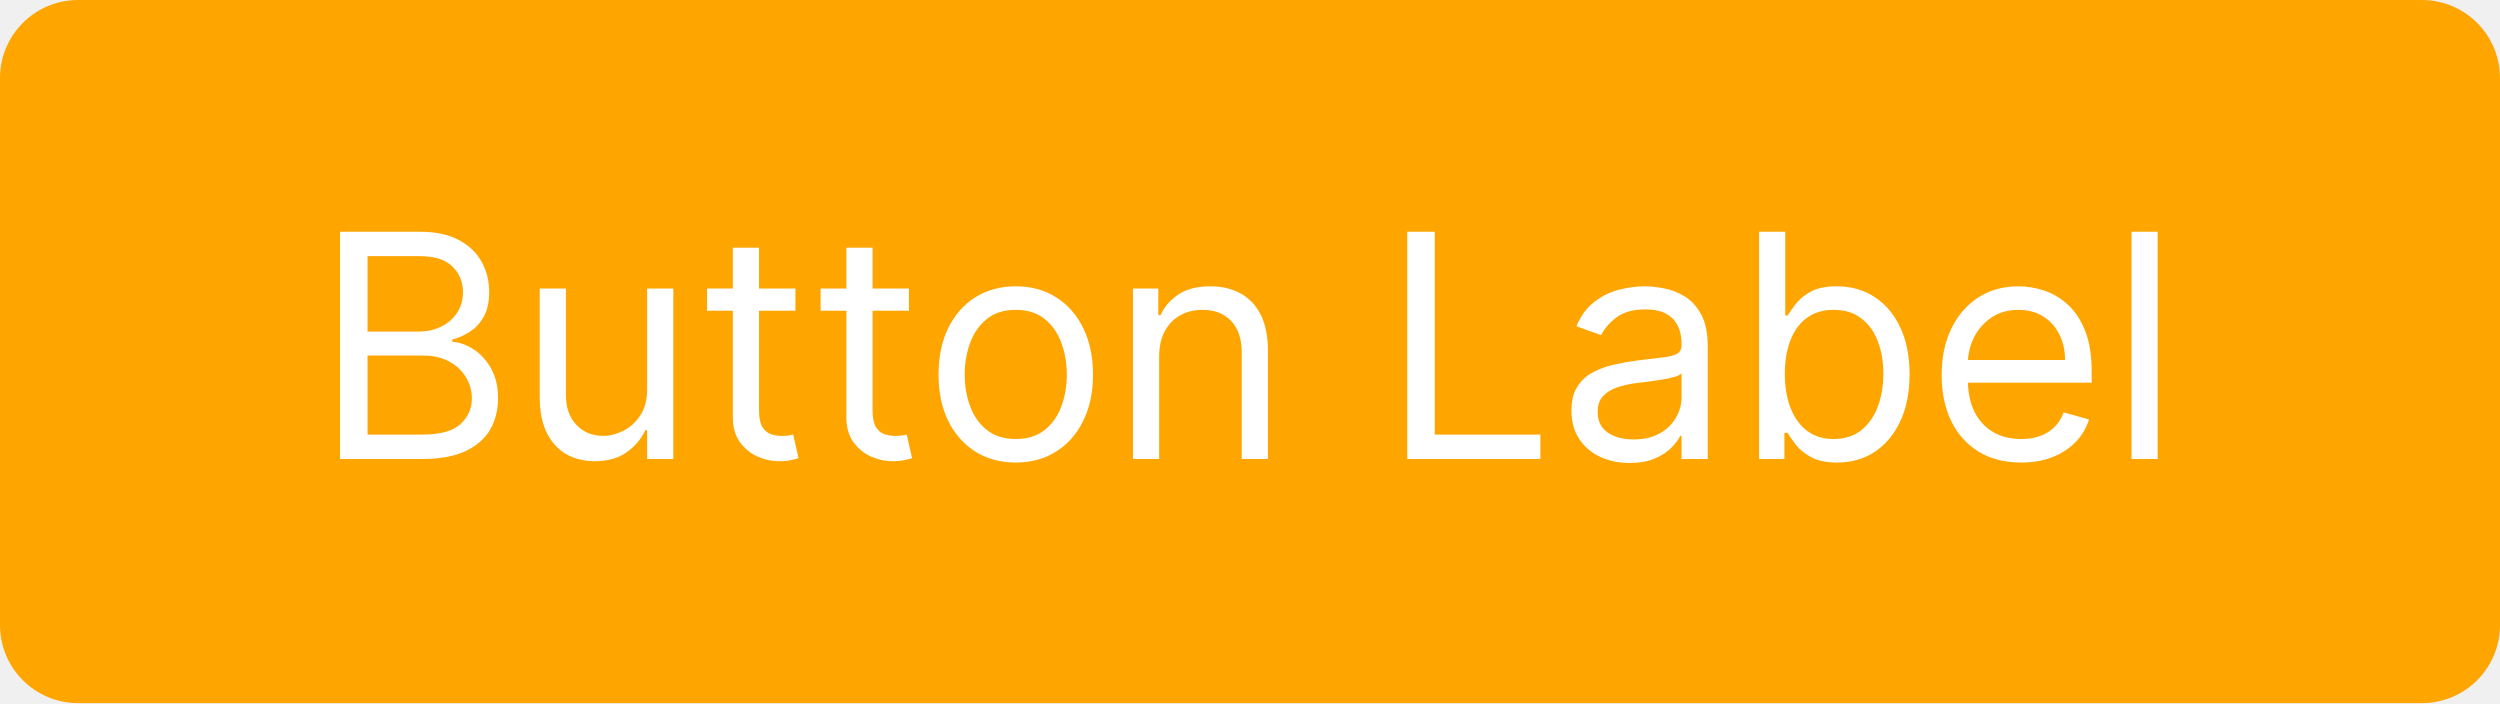
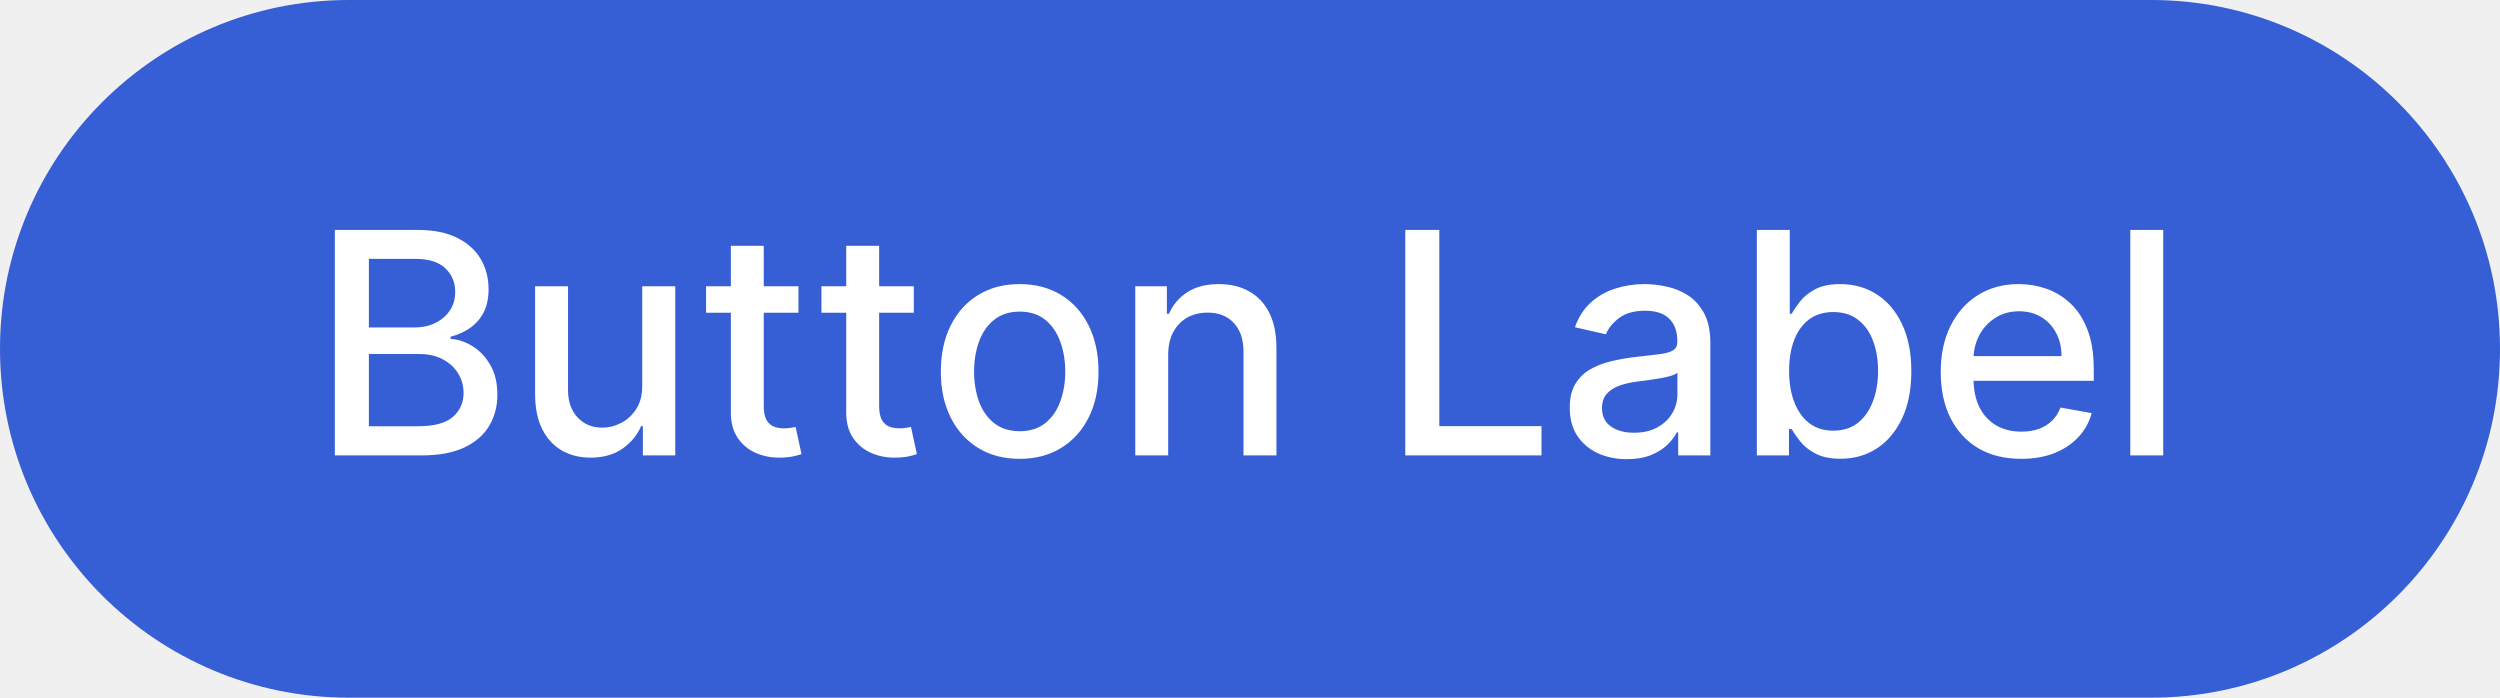
- <svg xmlns="http://www.w3.org/2000/svg" width="128" height="36" viewBox="0 0 128 36" fill="none">
-   <rect width="128" height="36" rx="4" fill="#FFA500" />
-   <path d="M17.409 23.5V11.864H21.477C22.288 11.864 22.956 12.004 23.483 12.284C24.009 12.561 24.401 12.934 24.659 13.403C24.917 13.869 25.046 14.386 25.046 14.954C25.046 15.454 24.956 15.867 24.778 16.193C24.604 16.519 24.373 16.776 24.085 16.966C23.801 17.155 23.492 17.296 23.159 17.386V17.5C23.515 17.523 23.873 17.648 24.233 17.875C24.593 18.102 24.894 18.428 25.136 18.852C25.379 19.276 25.5 19.796 25.5 20.409C25.5 20.992 25.367 21.517 25.102 21.983C24.837 22.449 24.419 22.818 23.847 23.091C23.275 23.364 22.53 23.5 21.614 23.5H17.409ZM18.818 22.25H21.614C22.534 22.25 23.188 22.072 23.574 21.716C23.964 21.356 24.159 20.921 24.159 20.409C24.159 20.015 24.059 19.651 23.858 19.318C23.657 18.981 23.371 18.712 23 18.511C22.629 18.307 22.189 18.204 21.682 18.204H18.818V22.25ZM18.818 16.977H21.432C21.856 16.977 22.239 16.894 22.579 16.727C22.924 16.561 23.197 16.326 23.398 16.023C23.602 15.72 23.704 15.364 23.704 14.954C23.704 14.443 23.526 14.009 23.171 13.653C22.814 13.294 22.25 13.114 21.477 13.114H18.818V16.977ZM33.133 19.932V14.773H34.474V23.5H33.133V22.023H33.043C32.838 22.466 32.52 22.843 32.088 23.153C31.656 23.46 31.111 23.614 30.452 23.614C29.906 23.614 29.421 23.494 28.997 23.256C28.573 23.013 28.24 22.65 27.997 22.165C27.755 21.676 27.634 21.061 27.634 20.318V14.773H28.974V20.227C28.974 20.864 29.152 21.371 29.509 21.75C29.868 22.129 30.327 22.318 30.884 22.318C31.217 22.318 31.556 22.233 31.901 22.062C32.249 21.892 32.541 21.631 32.776 21.278C33.014 20.926 33.133 20.477 33.133 19.932ZM40.726 14.773V15.909H36.203V14.773H40.726ZM37.521 12.682H38.862V21C38.862 21.379 38.917 21.663 39.027 21.852C39.141 22.038 39.285 22.163 39.459 22.227C39.637 22.288 39.824 22.318 40.021 22.318C40.169 22.318 40.29 22.311 40.385 22.296C40.48 22.276 40.555 22.261 40.612 22.25L40.885 23.454C40.794 23.489 40.667 23.523 40.504 23.557C40.341 23.595 40.135 23.614 39.885 23.614C39.506 23.614 39.135 23.532 38.771 23.369C38.411 23.206 38.112 22.958 37.874 22.625C37.639 22.292 37.521 21.871 37.521 21.364V12.682ZM46.538 14.773V15.909H42.016V14.773H46.538ZM43.334 12.682H44.675V21C44.675 21.379 44.73 21.663 44.84 21.852C44.953 22.038 45.097 22.163 45.271 22.227C45.449 22.288 45.637 22.318 45.834 22.318C45.981 22.318 46.103 22.311 46.197 22.296C46.292 22.276 46.368 22.261 46.425 22.25L46.697 23.454C46.606 23.489 46.48 23.523 46.317 23.557C46.154 23.595 45.947 23.614 45.697 23.614C45.319 23.614 44.947 23.532 44.584 23.369C44.224 23.206 43.925 22.958 43.686 22.625C43.451 22.292 43.334 21.871 43.334 21.364V12.682ZM52.007 23.682C51.219 23.682 50.528 23.494 49.933 23.119C49.342 22.744 48.88 22.22 48.547 21.546C48.217 20.871 48.053 20.083 48.053 19.182C48.053 18.273 48.217 17.479 48.547 16.801C48.88 16.123 49.342 15.597 49.933 15.222C50.528 14.847 51.219 14.659 52.007 14.659C52.795 14.659 53.484 14.847 54.075 15.222C54.67 15.597 55.132 16.123 55.462 16.801C55.795 17.479 55.962 18.273 55.962 19.182C55.962 20.083 55.795 20.871 55.462 21.546C55.132 22.22 54.67 22.744 54.075 23.119C53.484 23.494 52.795 23.682 52.007 23.682ZM52.007 22.477C52.606 22.477 53.098 22.324 53.484 22.017C53.871 21.71 54.157 21.307 54.342 20.807C54.528 20.307 54.621 19.765 54.621 19.182C54.621 18.599 54.528 18.055 54.342 17.551C54.157 17.047 53.871 16.64 53.484 16.329C53.098 16.019 52.606 15.864 52.007 15.864C51.409 15.864 50.916 16.019 50.53 16.329C50.144 16.64 49.858 17.047 49.672 17.551C49.486 18.055 49.394 18.599 49.394 19.182C49.394 19.765 49.486 20.307 49.672 20.807C49.858 21.307 50.144 21.71 50.53 22.017C50.916 22.324 51.409 22.477 52.007 22.477ZM59.349 18.25V23.5H58.008V14.773H59.304V16.136H59.418C59.622 15.693 59.933 15.337 60.349 15.068C60.766 14.796 61.304 14.659 61.963 14.659C62.554 14.659 63.071 14.78 63.514 15.023C63.957 15.261 64.302 15.625 64.548 16.114C64.794 16.599 64.918 17.212 64.918 17.954V23.5H63.577V18.046C63.577 17.36 63.399 16.826 63.043 16.443C62.687 16.057 62.198 15.864 61.577 15.864C61.149 15.864 60.766 15.956 60.429 16.142C60.096 16.328 59.832 16.599 59.639 16.954C59.446 17.311 59.349 17.742 59.349 18.25ZM72.05 23.5V11.864H73.459V22.25H78.868V23.5H72.05ZM83.436 23.704C82.883 23.704 82.381 23.6 81.93 23.392C81.48 23.18 81.122 22.875 80.856 22.477C80.591 22.076 80.459 21.591 80.459 21.023C80.459 20.523 80.557 20.117 80.754 19.807C80.951 19.492 81.215 19.246 81.544 19.068C81.874 18.89 82.237 18.758 82.635 18.671C83.037 18.579 83.44 18.508 83.845 18.454C84.376 18.386 84.805 18.335 85.135 18.301C85.468 18.263 85.711 18.201 85.862 18.114C86.017 18.026 86.095 17.875 86.095 17.659V17.614C86.095 17.053 85.942 16.617 85.635 16.307C85.332 15.996 84.872 15.841 84.254 15.841C83.614 15.841 83.112 15.981 82.749 16.261C82.385 16.542 82.129 16.841 81.981 17.159L80.709 16.704C80.936 16.174 81.239 15.761 81.618 15.466C82.001 15.167 82.417 14.958 82.868 14.841C83.322 14.72 83.769 14.659 84.209 14.659C84.489 14.659 84.811 14.693 85.175 14.761C85.542 14.826 85.896 14.96 86.237 15.165C86.582 15.369 86.868 15.678 87.095 16.091C87.322 16.504 87.436 17.057 87.436 17.75V23.5H86.095V22.318H86.027C85.936 22.508 85.785 22.71 85.572 22.926C85.36 23.142 85.078 23.326 84.726 23.477C84.374 23.629 83.944 23.704 83.436 23.704ZM83.641 22.5C84.171 22.5 84.618 22.396 84.981 22.188C85.349 21.979 85.626 21.71 85.811 21.381C86.001 21.051 86.095 20.704 86.095 20.341V19.114C86.038 19.182 85.913 19.244 85.72 19.301C85.531 19.354 85.311 19.401 85.061 19.443C84.815 19.481 84.574 19.515 84.34 19.546C84.108 19.572 83.921 19.595 83.777 19.614C83.428 19.659 83.103 19.733 82.8 19.835C82.501 19.934 82.258 20.083 82.072 20.284C81.891 20.481 81.8 20.75 81.8 21.091C81.8 21.557 81.972 21.909 82.317 22.148C82.665 22.383 83.106 22.5 83.641 22.5ZM90.065 23.5V11.864H91.406V16.159H91.52C91.618 16.008 91.755 15.814 91.929 15.579C92.107 15.341 92.361 15.129 92.69 14.943C93.024 14.754 93.474 14.659 94.043 14.659C94.778 14.659 95.425 14.843 95.986 15.21C96.546 15.578 96.984 16.099 97.298 16.773C97.613 17.447 97.77 18.242 97.77 19.159C97.77 20.083 97.613 20.884 97.298 21.562C96.984 22.237 96.548 22.759 95.992 23.131C95.435 23.498 94.793 23.682 94.065 23.682C93.505 23.682 93.056 23.589 92.719 23.403C92.382 23.214 92.122 23 91.94 22.761C91.758 22.519 91.618 22.318 91.52 22.159H91.361V23.5H90.065ZM91.383 19.136C91.383 19.796 91.48 20.377 91.673 20.881C91.867 21.381 92.149 21.773 92.52 22.057C92.891 22.337 93.346 22.477 93.883 22.477C94.444 22.477 94.912 22.329 95.287 22.034C95.666 21.735 95.95 21.333 96.139 20.829C96.332 20.322 96.429 19.758 96.429 19.136C96.429 18.523 96.334 17.97 96.145 17.477C95.959 16.981 95.677 16.589 95.298 16.301C94.923 16.009 94.452 15.864 93.883 15.864C93.338 15.864 92.88 16.002 92.508 16.278C92.137 16.551 91.857 16.934 91.668 17.426C91.478 17.915 91.383 18.485 91.383 19.136ZM103.48 23.682C102.639 23.682 101.914 23.496 101.304 23.125C100.698 22.75 100.23 22.227 99.901 21.557C99.575 20.883 99.412 20.099 99.412 19.204C99.412 18.311 99.575 17.523 99.901 16.841C100.23 16.155 100.688 15.621 101.276 15.239C101.866 14.852 102.556 14.659 103.344 14.659C103.798 14.659 104.247 14.735 104.69 14.886C105.134 15.038 105.537 15.284 105.901 15.625C106.264 15.962 106.554 16.409 106.77 16.966C106.986 17.523 107.094 18.208 107.094 19.023V19.591H100.366V18.432H105.73C105.73 17.939 105.632 17.5 105.435 17.114C105.241 16.727 104.965 16.422 104.605 16.199C104.249 15.975 103.829 15.864 103.344 15.864C102.81 15.864 102.348 15.996 101.957 16.261C101.571 16.523 101.274 16.864 101.065 17.284C100.857 17.704 100.753 18.155 100.753 18.636V19.409C100.753 20.068 100.866 20.627 101.094 21.085C101.325 21.54 101.645 21.886 102.054 22.125C102.463 22.36 102.938 22.477 103.48 22.477C103.832 22.477 104.151 22.428 104.435 22.329C104.723 22.227 104.971 22.076 105.179 21.875C105.387 21.671 105.548 21.417 105.662 21.114L106.957 21.477C106.821 21.917 106.592 22.303 106.27 22.636C105.948 22.966 105.55 23.224 105.077 23.409C104.603 23.591 104.071 23.682 103.48 23.682ZM110.474 11.864V23.5H109.134V11.864H110.474Z" fill="white" />
+ <svg xmlns="http://www.w3.org/2000/svg" width="129" height="36" viewBox="0 0 129 36" fill="none">
+   <rect width="129" height="36" rx="18" fill="#365ED5" />
+   <path d="M17.278 23.5V11.864H21.54C22.366 11.864 23.049 12 23.591 12.273C24.133 12.542 24.538 12.907 24.807 13.369C25.076 13.828 25.21 14.345 25.21 14.921C25.21 15.405 25.121 15.814 24.943 16.148C24.765 16.477 24.526 16.742 24.227 16.943C23.932 17.14 23.606 17.284 23.25 17.375V17.489C23.636 17.508 24.013 17.633 24.381 17.864C24.752 18.091 25.059 18.415 25.301 18.835C25.544 19.256 25.665 19.767 25.665 20.369C25.665 20.964 25.525 21.498 25.244 21.972C24.968 22.441 24.54 22.814 23.96 23.091C23.381 23.364 22.64 23.5 21.739 23.5H17.278ZM19.034 21.994H21.568C22.409 21.994 23.011 21.831 23.375 21.506C23.739 21.18 23.921 20.773 23.921 20.284C23.921 19.917 23.828 19.579 23.642 19.273C23.456 18.966 23.191 18.722 22.847 18.54C22.506 18.358 22.1 18.267 21.631 18.267H19.034V21.994ZM19.034 16.898H21.386C21.78 16.898 22.134 16.822 22.449 16.671C22.767 16.519 23.019 16.307 23.204 16.034C23.394 15.758 23.489 15.432 23.489 15.057C23.489 14.576 23.32 14.172 22.983 13.847C22.646 13.521 22.129 13.358 21.432 13.358H19.034V16.898ZM33.139 19.881V14.773H34.844V23.5H33.173V21.989H33.082C32.882 22.454 32.56 22.843 32.117 23.153C31.677 23.46 31.13 23.614 30.474 23.614C29.914 23.614 29.418 23.491 28.986 23.244C28.558 22.994 28.221 22.625 27.974 22.136C27.732 21.648 27.611 21.044 27.611 20.324V14.773H29.31V20.119C29.31 20.714 29.474 21.188 29.804 21.54C30.134 21.892 30.562 22.068 31.088 22.068C31.406 22.068 31.723 21.989 32.037 21.829C32.355 21.671 32.618 21.43 32.827 21.108C33.039 20.786 33.143 20.377 33.139 19.881ZM41.2 14.773V16.136H36.433V14.773H41.2ZM37.712 12.682H39.41V20.938C39.41 21.267 39.46 21.515 39.558 21.682C39.657 21.845 39.784 21.956 39.939 22.017C40.098 22.074 40.27 22.102 40.456 22.102C40.592 22.102 40.712 22.093 40.814 22.074C40.916 22.055 40.996 22.04 41.053 22.028L41.359 23.432C41.261 23.47 41.121 23.508 40.939 23.546C40.757 23.587 40.53 23.61 40.257 23.614C39.81 23.621 39.394 23.542 39.007 23.375C38.621 23.208 38.308 22.951 38.07 22.602C37.831 22.254 37.712 21.816 37.712 21.29V12.682ZM47.153 14.773V16.136H42.386V14.773H47.153ZM43.665 12.682H45.364V20.938C45.364 21.267 45.413 21.515 45.511 21.682C45.61 21.845 45.737 21.956 45.892 22.017C46.051 22.074 46.224 22.102 46.409 22.102C46.545 22.102 46.665 22.093 46.767 22.074C46.869 22.055 46.949 22.04 47.006 22.028L47.312 23.432C47.214 23.47 47.074 23.508 46.892 23.546C46.71 23.587 46.483 23.61 46.21 23.614C45.763 23.621 45.347 23.542 44.96 23.375C44.574 23.208 44.261 22.951 44.023 22.602C43.784 22.254 43.665 21.816 43.665 21.29V12.682ZM52.615 23.676C51.797 23.676 51.083 23.489 50.473 23.114C49.863 22.739 49.39 22.214 49.053 21.54C48.715 20.866 48.547 20.078 48.547 19.176C48.547 18.271 48.715 17.479 49.053 16.801C49.39 16.123 49.863 15.597 50.473 15.222C51.083 14.847 51.797 14.659 52.615 14.659C53.433 14.659 54.147 14.847 54.757 15.222C55.367 15.597 55.84 16.123 56.178 16.801C56.515 17.479 56.683 18.271 56.683 19.176C56.683 20.078 56.515 20.866 56.178 21.54C55.84 22.214 55.367 22.739 54.757 23.114C54.147 23.489 53.433 23.676 52.615 23.676ZM52.621 22.25C53.151 22.25 53.59 22.11 53.939 21.829C54.287 21.549 54.545 21.176 54.712 20.71C54.882 20.244 54.967 19.731 54.967 19.171C54.967 18.614 54.882 18.102 54.712 17.636C54.545 17.167 54.287 16.79 53.939 16.506C53.59 16.222 53.151 16.079 52.621 16.079C52.087 16.079 51.644 16.222 51.291 16.506C50.943 16.79 50.683 17.167 50.513 17.636C50.346 18.102 50.263 18.614 50.263 19.171C50.263 19.731 50.346 20.244 50.513 20.71C50.683 21.176 50.943 21.549 51.291 21.829C51.644 22.11 52.087 22.25 52.621 22.25ZM60.278 18.318V23.5H58.58V14.773H60.21V16.193H60.318C60.519 15.731 60.833 15.36 61.261 15.079C61.693 14.799 62.237 14.659 62.892 14.659C63.487 14.659 64.008 14.784 64.454 15.034C64.901 15.28 65.248 15.648 65.494 16.136C65.74 16.625 65.864 17.229 65.864 17.949V23.5H64.165V18.153C64.165 17.521 64 17.026 63.67 16.671C63.341 16.311 62.888 16.131 62.312 16.131C61.919 16.131 61.568 16.216 61.261 16.386C60.958 16.557 60.718 16.807 60.54 17.136C60.365 17.462 60.278 17.856 60.278 18.318ZM72.513 23.5V11.864H74.269V21.989H79.541V23.5H72.513ZM83.947 23.693C83.394 23.693 82.894 23.591 82.447 23.386C82.001 23.178 81.646 22.877 81.385 22.483C81.127 22.089 80.999 21.606 80.999 21.034C80.999 20.542 81.093 20.136 81.283 19.818C81.472 19.5 81.728 19.248 82.05 19.062C82.372 18.877 82.731 18.737 83.129 18.642C83.527 18.547 83.932 18.475 84.345 18.426C84.868 18.366 85.292 18.316 85.618 18.278C85.944 18.237 86.18 18.171 86.328 18.079C86.476 17.989 86.55 17.841 86.55 17.636V17.597C86.55 17.1 86.41 16.716 86.129 16.443C85.853 16.171 85.44 16.034 84.891 16.034C84.319 16.034 83.868 16.161 83.538 16.415C83.213 16.665 82.987 16.943 82.862 17.25L81.266 16.886C81.455 16.356 81.731 15.928 82.095 15.602C82.463 15.273 82.885 15.034 83.362 14.886C83.84 14.735 84.341 14.659 84.868 14.659C85.216 14.659 85.586 14.701 85.976 14.784C86.37 14.864 86.737 15.011 87.078 15.227C87.423 15.443 87.705 15.752 87.925 16.153C88.144 16.551 88.254 17.068 88.254 17.704V23.5H86.595V22.307H86.527C86.417 22.526 86.252 22.742 86.033 22.954C85.813 23.167 85.531 23.343 85.186 23.483C84.841 23.623 84.428 23.693 83.947 23.693ZM84.317 22.329C84.787 22.329 85.188 22.237 85.521 22.051C85.858 21.866 86.114 21.623 86.288 21.324C86.466 21.021 86.555 20.697 86.555 20.352V19.227C86.495 19.288 86.377 19.345 86.203 19.398C86.033 19.447 85.838 19.491 85.618 19.528C85.398 19.562 85.184 19.595 84.976 19.625C84.767 19.651 84.593 19.674 84.453 19.693C84.124 19.735 83.822 19.805 83.55 19.903C83.281 20.002 83.065 20.144 82.902 20.329C82.743 20.511 82.663 20.754 82.663 21.057C82.663 21.477 82.819 21.796 83.129 22.011C83.44 22.224 83.836 22.329 84.317 22.329ZM90.653 23.5V11.864H92.352V16.188H92.454C92.553 16.006 92.695 15.796 92.881 15.557C93.066 15.318 93.324 15.11 93.653 14.932C93.983 14.75 94.419 14.659 94.96 14.659C95.665 14.659 96.294 14.837 96.847 15.193C97.4 15.549 97.833 16.062 98.148 16.733C98.466 17.403 98.625 18.21 98.625 19.153C98.625 20.097 98.468 20.905 98.153 21.579C97.839 22.25 97.407 22.767 96.858 23.131C96.309 23.491 95.682 23.671 94.977 23.671C94.447 23.671 94.013 23.581 93.676 23.403C93.343 23.225 93.081 23.017 92.892 22.778C92.703 22.54 92.557 22.328 92.454 22.142H92.312V23.5H90.653ZM92.318 19.136C92.318 19.75 92.407 20.288 92.585 20.75C92.763 21.212 93.021 21.574 93.358 21.835C93.695 22.093 94.108 22.222 94.597 22.222C95.104 22.222 95.528 22.087 95.869 21.818C96.21 21.546 96.468 21.176 96.642 20.71C96.82 20.244 96.909 19.72 96.909 19.136C96.909 18.561 96.822 18.044 96.648 17.585C96.477 17.127 96.22 16.765 95.875 16.5C95.534 16.235 95.108 16.102 94.597 16.102C94.104 16.102 93.688 16.229 93.347 16.483C93.01 16.737 92.754 17.091 92.579 17.546C92.405 18 92.318 18.53 92.318 19.136ZM104.294 23.676C103.434 23.676 102.694 23.492 102.072 23.125C101.455 22.754 100.978 22.233 100.641 21.562C100.307 20.888 100.141 20.099 100.141 19.193C100.141 18.299 100.307 17.511 100.641 16.829C100.978 16.148 101.447 15.616 102.05 15.233C102.656 14.85 103.364 14.659 104.175 14.659C104.667 14.659 105.144 14.741 105.607 14.903C106.069 15.066 106.483 15.322 106.851 15.671C107.218 16.019 107.508 16.472 107.72 17.028C107.932 17.581 108.038 18.254 108.038 19.046V19.648H101.101V18.375H106.374C106.374 17.928 106.283 17.532 106.101 17.188C105.919 16.839 105.663 16.564 105.334 16.364C105.008 16.163 104.625 16.062 104.186 16.062C103.709 16.062 103.292 16.18 102.936 16.415C102.584 16.646 102.311 16.949 102.118 17.324C101.929 17.695 101.834 18.099 101.834 18.534V19.528C101.834 20.112 101.936 20.608 102.141 21.017C102.349 21.426 102.639 21.739 103.01 21.954C103.381 22.167 103.815 22.273 104.311 22.273C104.633 22.273 104.927 22.227 105.192 22.136C105.457 22.042 105.686 21.901 105.879 21.716C106.072 21.53 106.22 21.301 106.322 21.028L107.93 21.318C107.802 21.792 107.571 22.206 107.237 22.562C106.908 22.915 106.493 23.189 105.993 23.386C105.497 23.579 104.93 23.676 104.294 23.676ZM111.622 11.864V23.5H109.923V11.864H111.622Z" fill="white" />
</svg>
